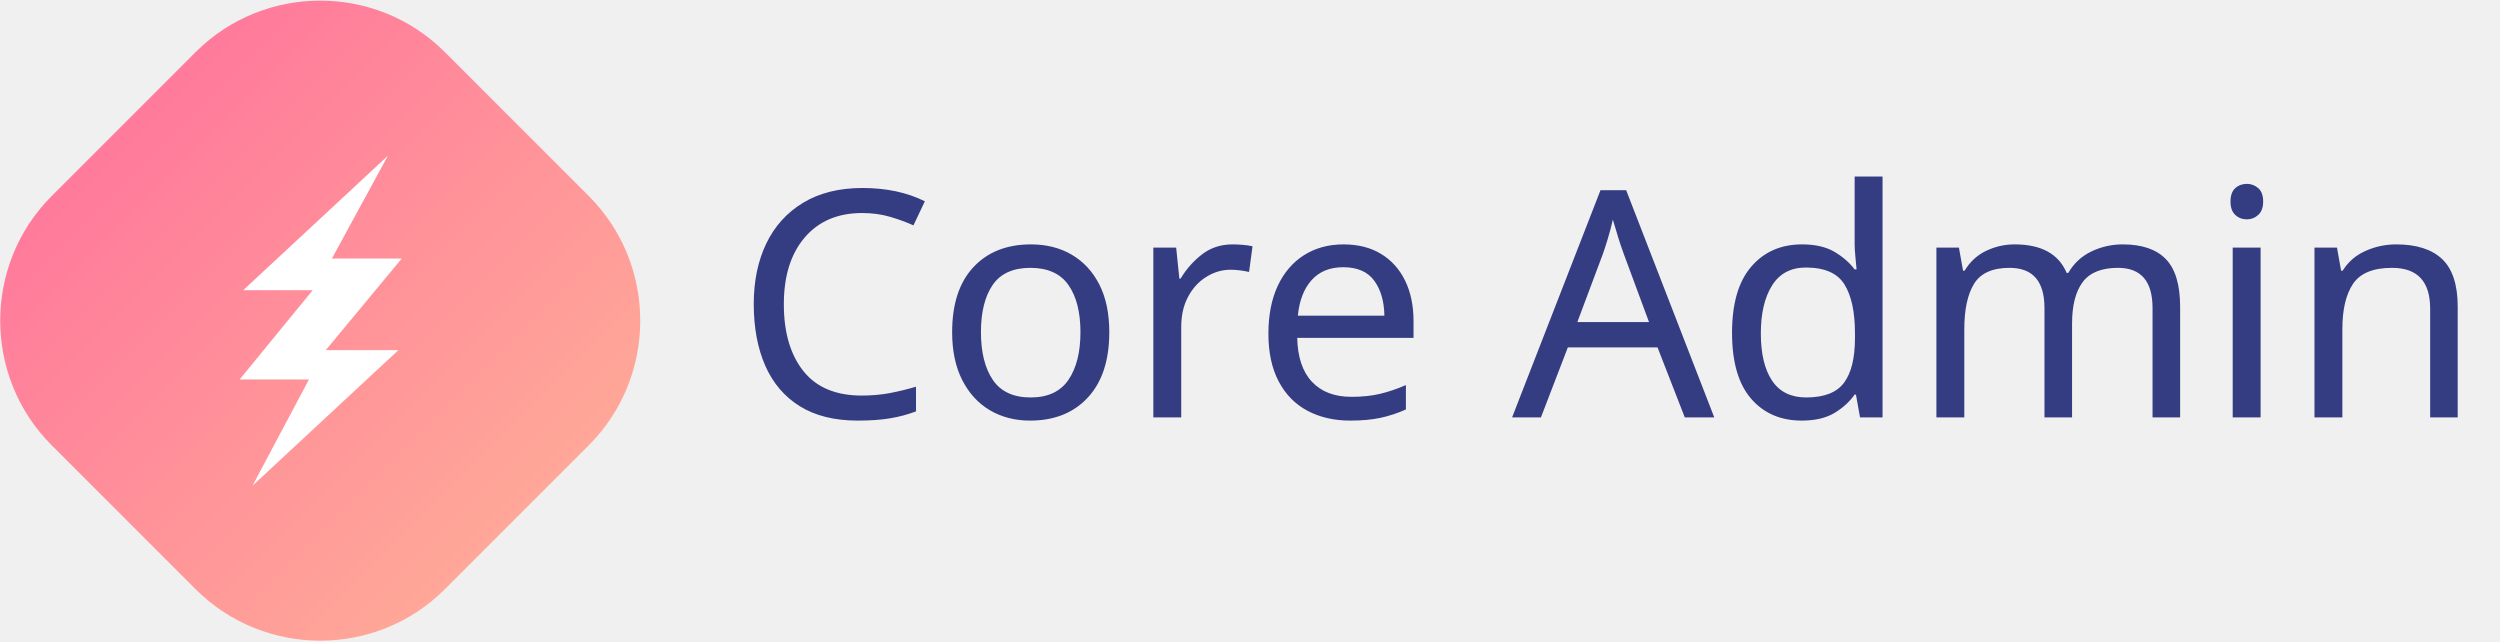
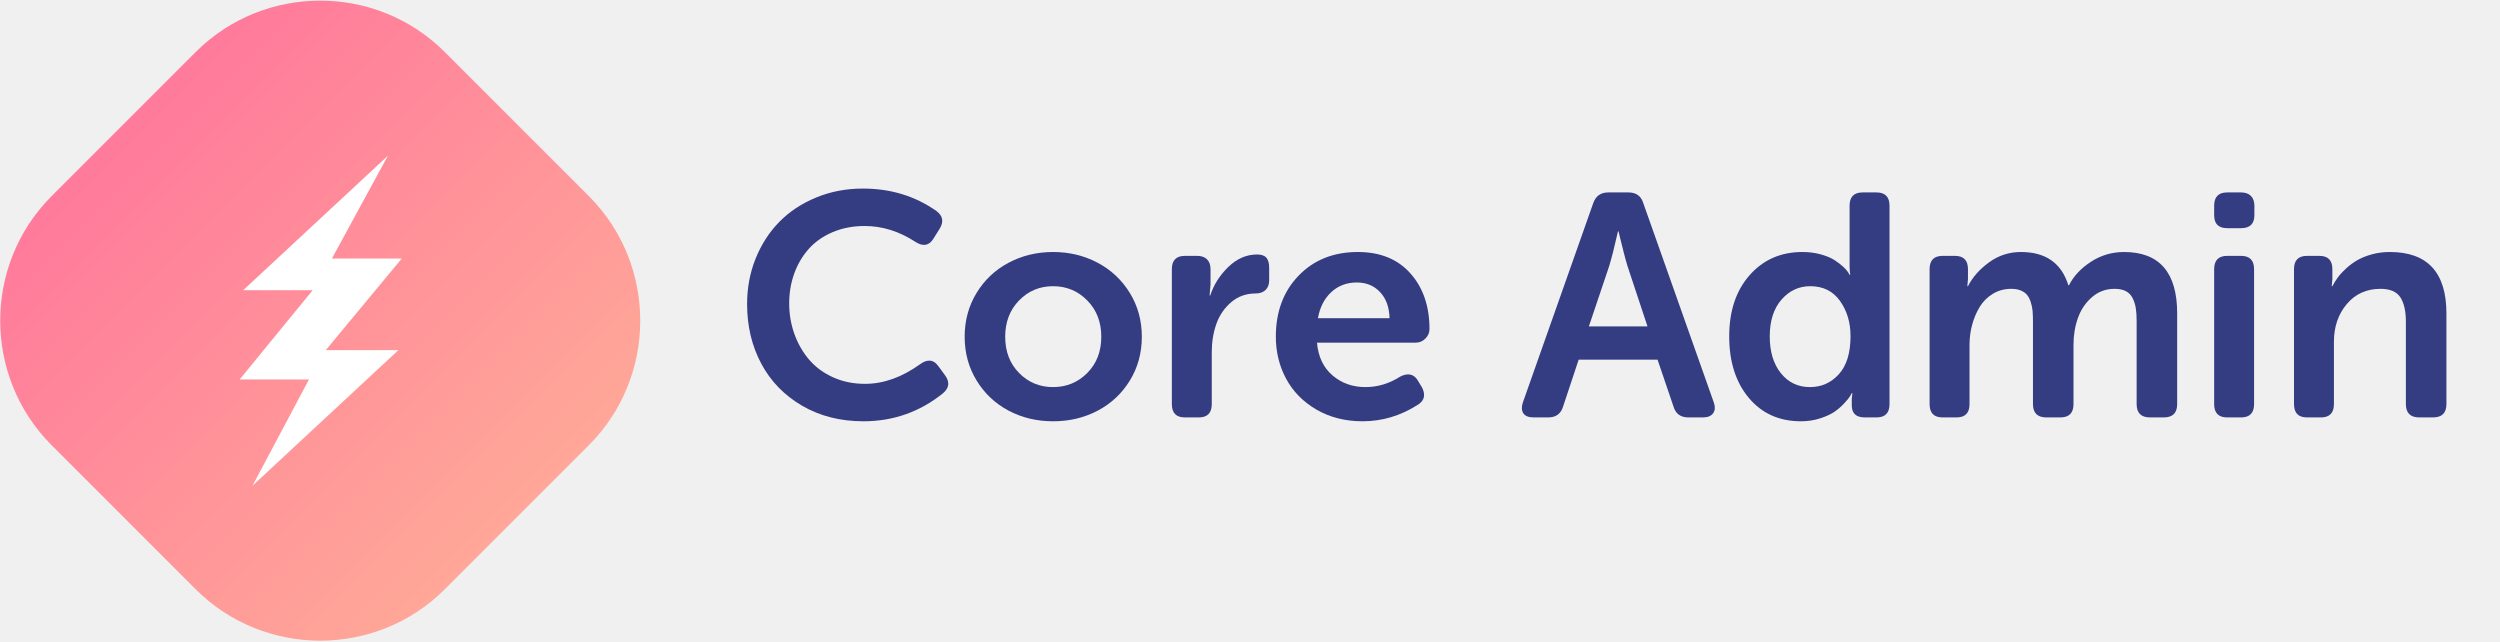
<svg xmlns="http://www.w3.org/2000/svg" version="1.1" id="Layer_1" x="0px" y="0px" width="994px" height="255.021px" viewBox="0 0 994 255.021" enable-background="new 0 0 994 255.021" xml:space="preserve">
  <g>
-     <linearGradient id="SVGID_1_" gradientUnits="userSpaceOnUse" x1="864.217" y1="776.941" x2="1085.285" y2="776.941" gradientTransform="matrix(0.7071 0.7071 -0.7071 0.7071 -12.5468 -1111.131)">
+     <linearGradient id="SVGID_1_" gradientUnits="userSpaceOnUse" x1="1287.805" y1="-845.843" x2="1508.873" y2="-845.843" gradientTransform="matrix(0.7071 0.7071 0.7071 -0.7071 -263.3453 -1459.369)">
      <stop offset="0" style="stop-color:#FF7A9B" />
      <stop offset="1" style="stop-color:#FFA798" />
    </linearGradient>
    <path fill="url(#SVGID_1_)" d="M176.822,234.312c-27.225,27.224-71.771,27.224-98.994,0l-57.323-57.323   c-27.224-27.224-27.224-71.771,0-98.995l57.323-57.323c27.224-27.224,71.77-27.224,98.994,0l57.322,57.323   c27.225,27.224,27.225,71.771,0,98.995L176.822,234.312z" />
  </g>
  <polygon fill="#FFFFFF" points="122.856,150.863 95.291,150.863 124.321,115.387 96.689,115.387 154.231,61.914 131.969,102.792   159.731,102.792 129.528,139.211 158.396,139.211 100.399,193.107 " />
  <rect x="292" y="76.506" fill="none" width="736" height="105" />
-   <text transform="matrix(1 0 0 1 292 165.9646)" fill="#353D82" font-family="'MuseoSansRounded-700'" font-size="126">Core Admin</text>
+   <g enable-background="new    ">
+     <path fill="#353D82" d="M297.045,120.868c0-6.438,1.138-12.479,3.415-18.118s5.424-10.5,9.444-14.582   c4.019-4.08,8.9-7.3,14.643-9.658c5.742-2.358,11.936-3.538,18.58-3.538c11.033,0,20.795,2.994,29.285,8.982   c1.477,1.148,2.215,2.44,2.215,3.876c0,1.067-0.411,2.215-1.23,3.445l-2.276,3.63c-1.026,1.641-2.276,2.461-3.753,2.461   c-1.026,0-2.174-0.409-3.445-1.23c-6.44-4.184-13.146-6.275-20.118-6.275c-4.717,0-9.003,0.831-12.858,2.491   c-3.856,1.662-7.024,3.907-9.505,6.737c-2.482,2.83-4.379,6.091-5.691,9.782c-1.313,3.691-1.969,7.608-1.969,11.751   c0,4.225,0.677,8.244,2.03,12.059s3.281,7.209,5.783,10.183c2.501,2.974,5.68,5.343,9.536,7.105   c3.855,1.764,8.121,2.646,12.797,2.646c7.383,0,14.683-2.604,21.902-7.813c1.312-0.943,2.522-1.415,3.63-1.415   c1.394,0,2.625,0.76,3.691,2.276l2.522,3.445c0.902,1.19,1.354,2.338,1.354,3.445c0,1.354-0.698,2.625-2.092,3.814   c-9.229,7.424-19.77,11.136-31.623,11.136c-9.188,0-17.319-2.062-24.394-6.183c-7.075-4.123-12.489-9.7-16.242-16.734   S297.045,129.645,297.045,120.868z" />
+     <path fill="#353D82" d="M383.547,133.881c0-6.404,1.568-12.192,4.706-17.365s7.385-9.187,12.743-12.04   c5.358-2.853,11.262-4.279,17.712-4.279c6.45,0,12.36,1.427,17.731,4.279c5.371,2.854,9.64,6.867,12.805,12.04   s4.748,10.961,4.748,17.365c0,6.434-1.583,12.232-4.748,17.396s-7.423,9.158-12.773,11.985s-11.271,4.241-17.762,4.241   s-12.395-1.414-17.712-4.241c-5.318-2.827-9.556-6.822-12.712-11.985C385.125,146.113,383.547,140.314,383.547,133.881z    M399.666,133.881c0,5.874,1.838,10.681,5.515,14.418c3.676,3.738,8.185,5.607,13.525,5.607c5.341,0,9.87-1.869,13.588-5.607   c3.718-3.737,5.577-8.544,5.577-14.418c0-5.834-1.859-10.64-5.577-14.419c-3.719-3.779-8.247-5.669-13.588-5.669   c-5.341,0-9.85,1.89-13.525,5.669C401.504,123.241,399.666,128.047,399.666,133.881z" />
+     <path fill="#353D82" d="M465.927,160.674v-53.648c0-3.527,1.723-5.291,5.168-5.291h4.922c1.682,0,2.983,0.461,3.907,1.385   c0.922,0.922,1.384,2.225,1.384,3.906v6.029l-0.369,4.43h0.246c1.394-4.266,3.793-8.049,7.198-11.352   c3.404-3.301,7.219-4.952,11.443-4.952c1.723,0,2.953,0.431,3.691,1.292s1.107,2.194,1.107,3.999v4.922   c0,1.683-0.482,2.983-1.445,3.907c-0.965,0.922-2.287,1.384-3.969,1.384c-3.732,0-6.952,1.148-9.659,3.445   c-2.707,2.298-4.676,5.168-5.906,8.613s-1.846,7.198-1.846,11.259v20.672c0,3.528-1.723,5.291-5.168,5.291h-5.537   C467.649,165.965,465.927,164.202,465.927,160.674z" />
+     <path fill="#353D82" d="M507.271,133.849c0-9.926,3.024-18.016,9.074-24.271c6.05-6.254,13.895-9.382,23.533-9.382   c8.899,0,15.873,2.841,20.918,8.521c5.045,5.682,7.567,13.054,7.567,22.118c0,1.437-0.544,2.697-1.63,3.784   c-1.088,1.087-2.391,1.63-3.907,1.63h-39.19c0.492,5.598,2.553,9.939,6.184,13.026c3.629,3.088,7.987,4.631,13.073,4.631   c4.881,0,9.495-1.391,13.843-4.173c1.147-0.581,2.193-0.872,3.138-0.872c1.64,0,2.953,0.861,3.938,2.584l1.538,2.522   c0.574,1.107,0.861,2.133,0.861,3.076c0,1.6-0.883,2.933-2.646,3.999c-6.809,4.307-14.068,6.46-21.779,6.46   c-6.891,0-12.992-1.538-18.304-4.614s-9.342-7.157-12.089-12.243C508.645,145.56,507.271,139.962,507.271,133.849z    M524.005,126.528h28.485c-0.123-4.389-1.384-7.854-3.784-10.397c-2.398-2.543-5.466-3.814-9.197-3.814   c-4.061,0-7.466,1.282-10.213,3.846C526.548,118.725,524.783,122.181,524.005,126.528z" />
+     <path fill="#353D82" d="M605.523,159.935l27.932-79.119c0.984-2.87,2.974-4.307,5.968-4.307h8.06c3.076,0,5.045,1.437,5.906,4.307   l27.993,79.119c0.286,0.779,0.431,1.518,0.431,2.215c0,0.821-0.226,1.538-0.677,2.153c-0.779,1.107-2.133,1.661-4.061,1.661h-5.783   c-3.076,0-5.045-1.436-5.906-4.307l-6.337-18.642h-31.377l-6.152,18.519c-0.861,2.953-2.83,4.43-5.906,4.43h-5.845   c-1.969,0-3.322-0.532-4.061-1.6c-0.41-0.615-0.615-1.332-0.615-2.153C605.093,161.514,605.236,160.757,605.523,159.935z    M631.732,129.789h23.317l-7.937-23.933c-0.452-1.477-0.975-3.373-1.569-5.69s-1.076-4.255-1.445-5.814l-0.554-2.338h-0.246   c-1.313,5.866-2.482,10.48-3.507,13.843L631.732,129.789z" />
+     <path fill="#353D82" d="M687.534,133.758c0-10.104,2.707-18.223,8.121-24.358c5.414-6.135,12.406-9.203,20.979-9.203   c2.624,0,5.065,0.315,7.321,0.945c2.255,0.63,4.061,1.382,5.414,2.256s2.512,1.758,3.477,2.652c0.963,0.894,1.63,1.646,1.999,2.255   l0.554,0.976h0.246c-0.164-1.062-0.246-2.271-0.246-3.62V81.787c0-3.519,1.723-5.277,5.168-5.277h5.537   c3.445,0,5.168,1.764,5.168,5.291v78.873c0,3.528-1.723,5.291-5.168,5.291h-4.676c-3.445,0-5.168-1.607-5.168-4.824v-2.534   l0.246-2.288h-0.246c-0.164,0.288-0.391,0.69-0.677,1.205c-0.287,0.516-1.015,1.412-2.185,2.689   c-1.168,1.276-2.451,2.409-3.845,3.397c-1.395,0.988-3.302,1.885-5.722,2.688c-2.421,0.803-5.005,1.204-7.752,1.204   c-8.654,0-15.576-3.105-20.764-9.315C690.128,151.977,687.534,143.834,687.534,133.758z M703.653,133.758   c0,6.079,1.477,10.957,4.43,14.634s6.808,5.515,11.566,5.515c4.553,0,8.377-1.704,11.475-5.114   c3.096-3.408,4.645-8.461,4.645-15.157c0-5.422-1.395-10.085-4.184-13.987c-2.79-3.903-6.728-5.854-11.812-5.854   c-4.553,0-8.378,1.787-11.475,5.361S703.653,127.595,703.653,133.758z" />
+     <path fill="#353D82" d="M767.207,160.674v-53.648c0-3.527,1.723-5.291,5.168-5.291h4.922c3.445,0,5.168,1.764,5.168,5.291v3.876   l-0.246,2.892h0.246c1.805-3.568,4.593-6.727,8.367-9.475c3.773-2.747,7.998-4.122,12.674-4.122   c9.859,0,16.149,4.409,18.872,13.228h0.248c1.802-3.608,4.698-6.716,8.691-9.32c3.992-2.604,8.385-3.907,13.176-3.907   c14.101,0,21.151,8.143,21.151,24.425v36.053c0,3.528-1.777,5.291-5.331,5.291h-5.457c-3.555,0-5.331-1.763-5.331-5.291v-33.038   c0-2.009-0.112-3.722-0.338-5.138c-0.225-1.414-0.645-2.737-1.258-3.968c-0.614-1.23-1.515-2.153-2.701-2.769   s-2.681-0.923-4.479-0.923c-3.437,0-6.424,1.098-8.961,3.292c-2.536,2.194-4.398,4.942-5.585,8.244s-1.779,6.881-1.779,10.735   v23.563c0,3.528-1.736,5.291-5.207,5.291h-5.581c-3.555,0-5.331-1.763-5.331-5.291v-33.038c0-1.559-0.052-2.901-0.153-4.03   c-0.104-1.127-0.339-2.275-0.708-3.445c-0.369-1.168-0.852-2.122-1.446-2.86s-1.425-1.332-2.491-1.784   c-1.067-0.451-2.338-0.677-3.814-0.677c-2.707,0-5.147,0.656-7.321,1.969c-2.175,1.313-3.917,3.046-5.229,5.198   c-1.313,2.154-2.317,4.522-3.015,7.106c-0.698,2.584-1.046,5.251-1.046,7.998v23.563c0,3.528-1.723,5.291-5.168,5.291h-5.537   C768.93,165.965,767.207,164.202,767.207,160.674z" />
+     <path fill="#353D82" d="M880.349,85.553v-3.753c0-3.527,1.723-5.291,5.168-5.291h5.537c1.682,0,2.983,0.461,3.907,1.385   c0.922,0.922,1.384,2.225,1.384,3.906v3.753c0,3.445-1.764,5.168-5.291,5.168h-5.537C882.071,90.721,880.349,88.999,880.349,85.553   z M880.349,160.674v-53.648c0-3.527,1.723-5.291,5.168-5.291h5.537c3.445,0,5.168,1.764,5.168,5.291v53.648   c0,3.528-1.723,5.291-5.168,5.291h-5.537C882.071,165.965,880.349,164.202,880.349,160.674z" />
+     <path fill="#353D82" d="M912.095,160.674v-53.648c0-3.527,1.723-5.291,5.168-5.291h4.922c3.445,0,5.168,1.764,5.168,5.291v3.876   l-0.246,2.892h0.246c0.615-1.189,1.343-2.358,2.185-3.507c0.84-1.147,1.947-2.348,3.322-3.599c1.373-1.251,2.86-2.338,4.46-3.262   c1.6-0.922,3.517-1.691,5.753-2.307c2.234-0.615,4.604-0.923,7.105-0.923c15.012,0,22.518,8.143,22.518,24.425v36.053   c0,3.528-1.777,5.291-5.331,5.291h-5.457c-3.555,0-5.331-1.763-5.331-5.291v-32.73c0-4.266-0.738-7.516-2.215-9.752   c-1.477-2.234-4.102-3.353-7.875-3.353c-5.537,0-10.008,2.021-13.412,6.06c-3.405,4.041-5.106,9.035-5.106,14.981v24.794   c0,3.528-1.723,5.291-5.168,5.291h-5.537C913.817,165.965,912.095,164.202,912.095,160.674z" />
+   </g>
</svg>
